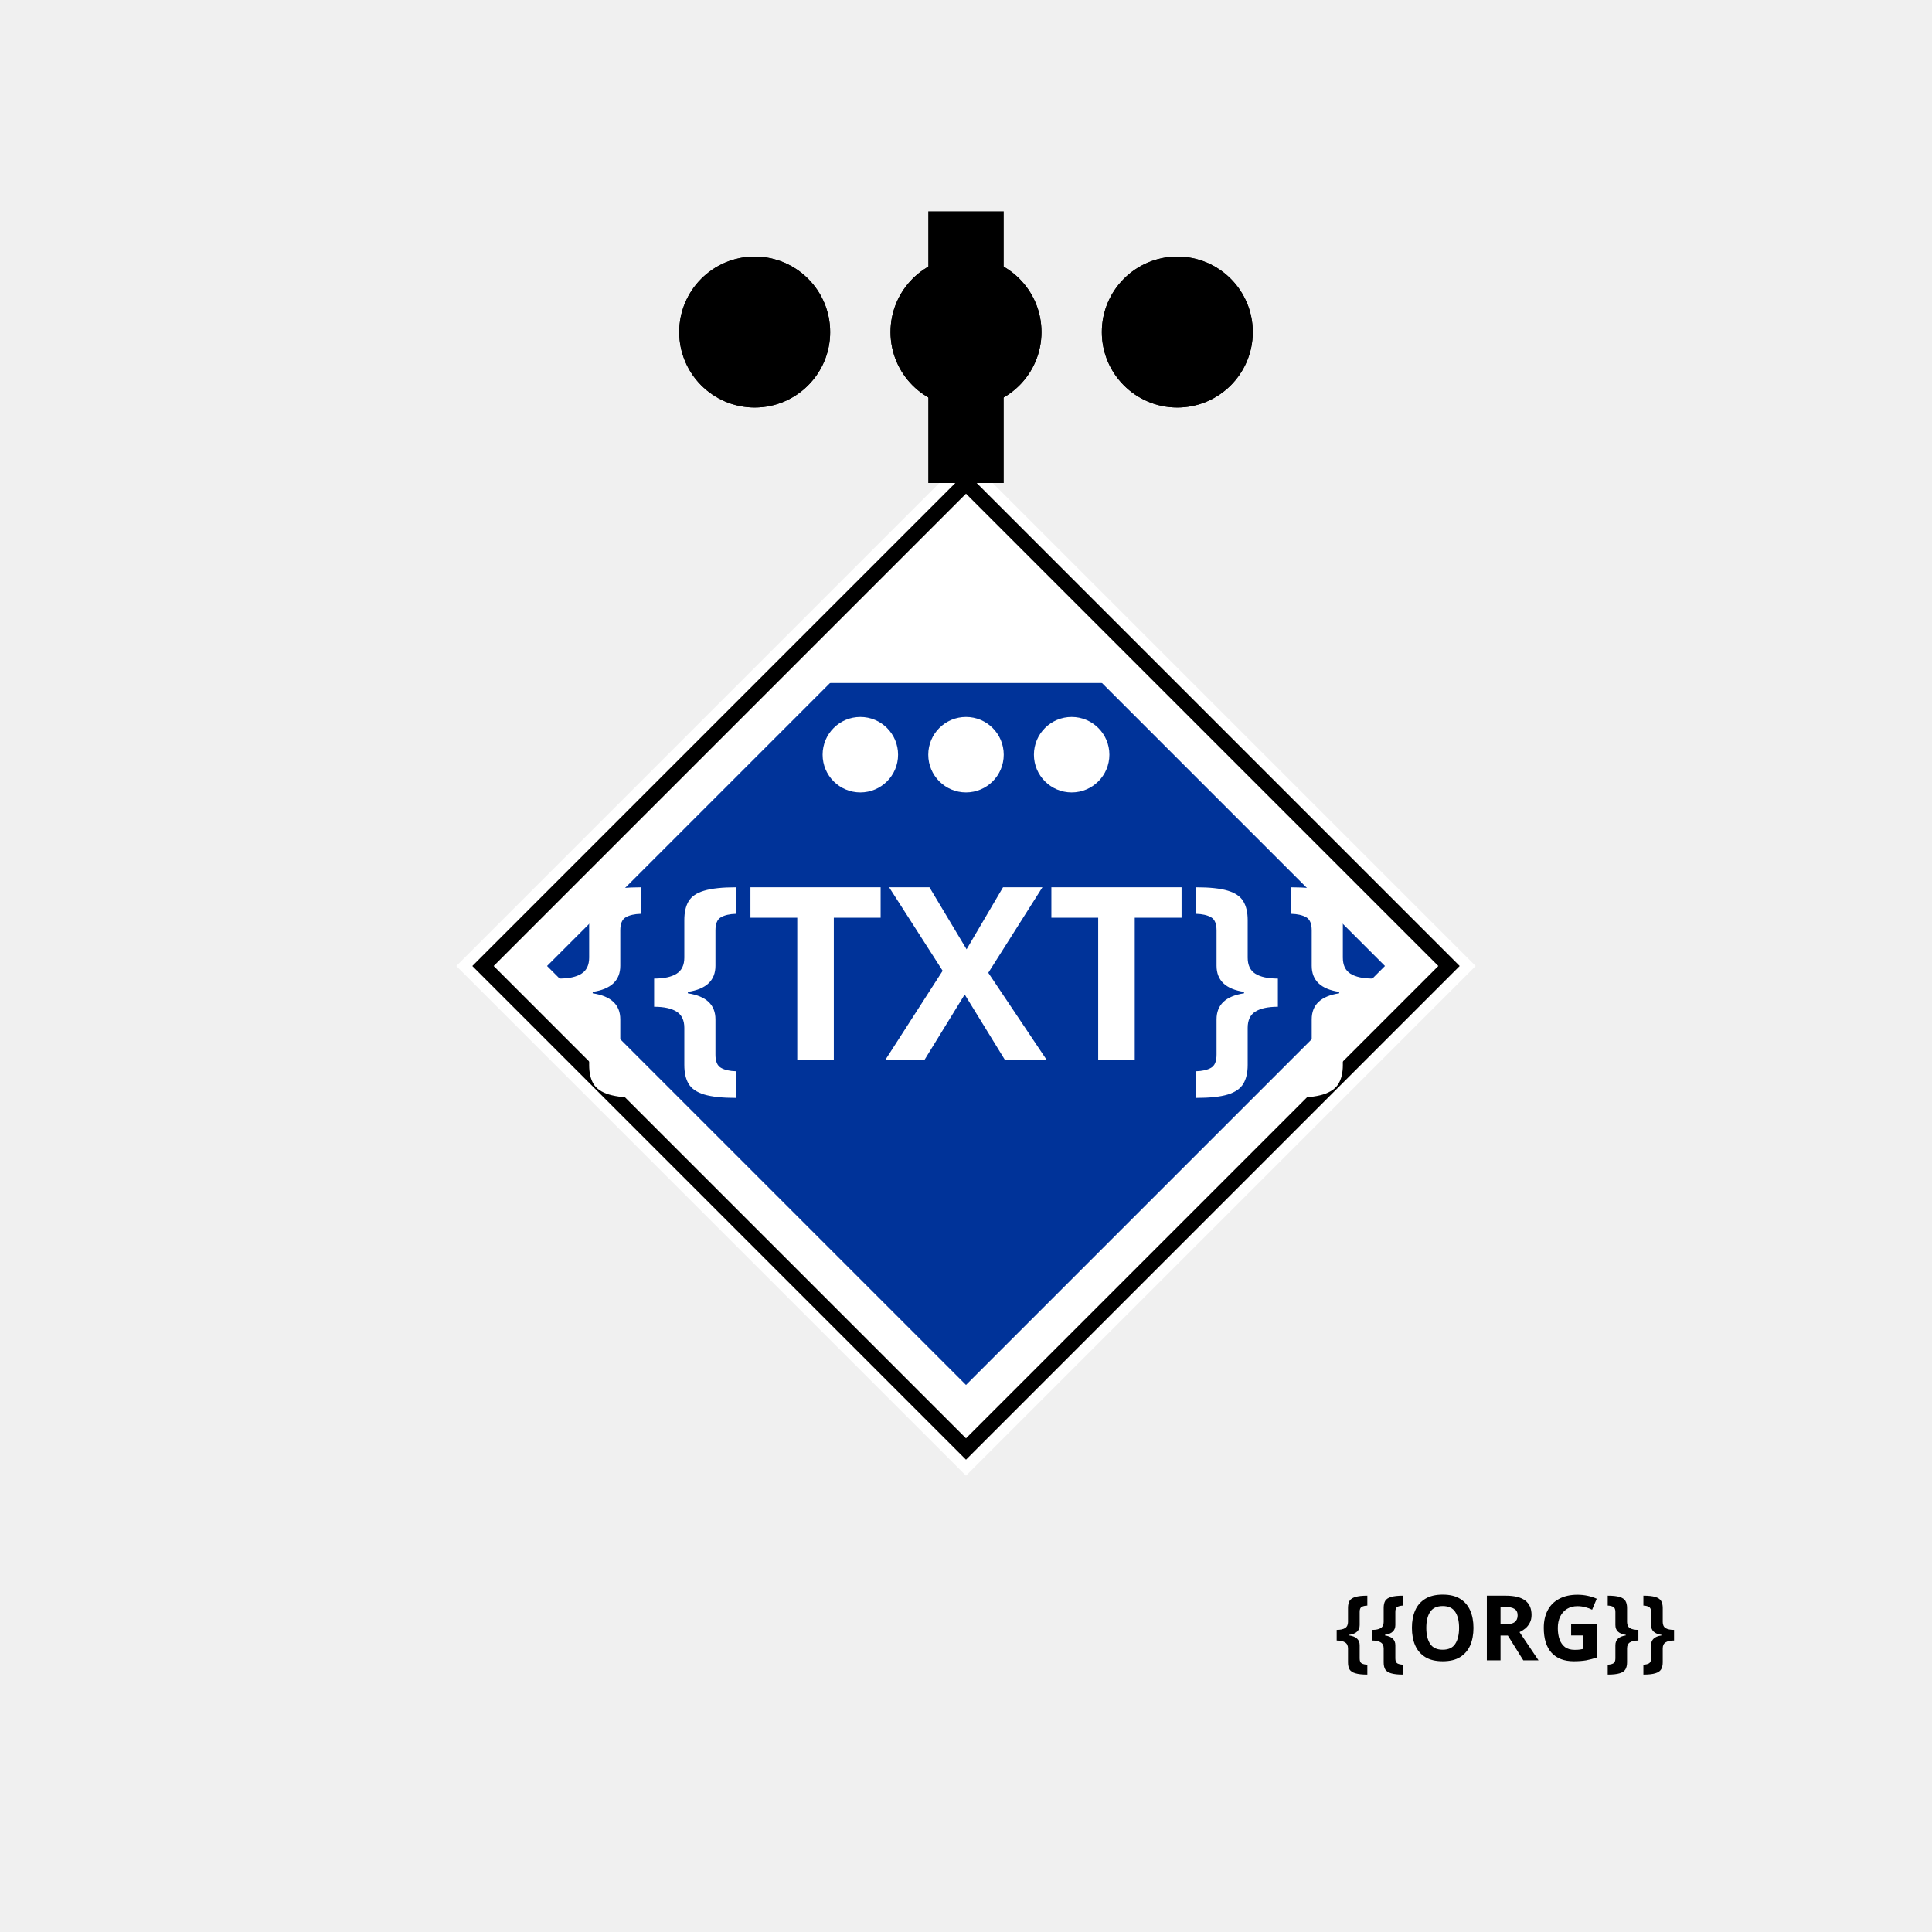
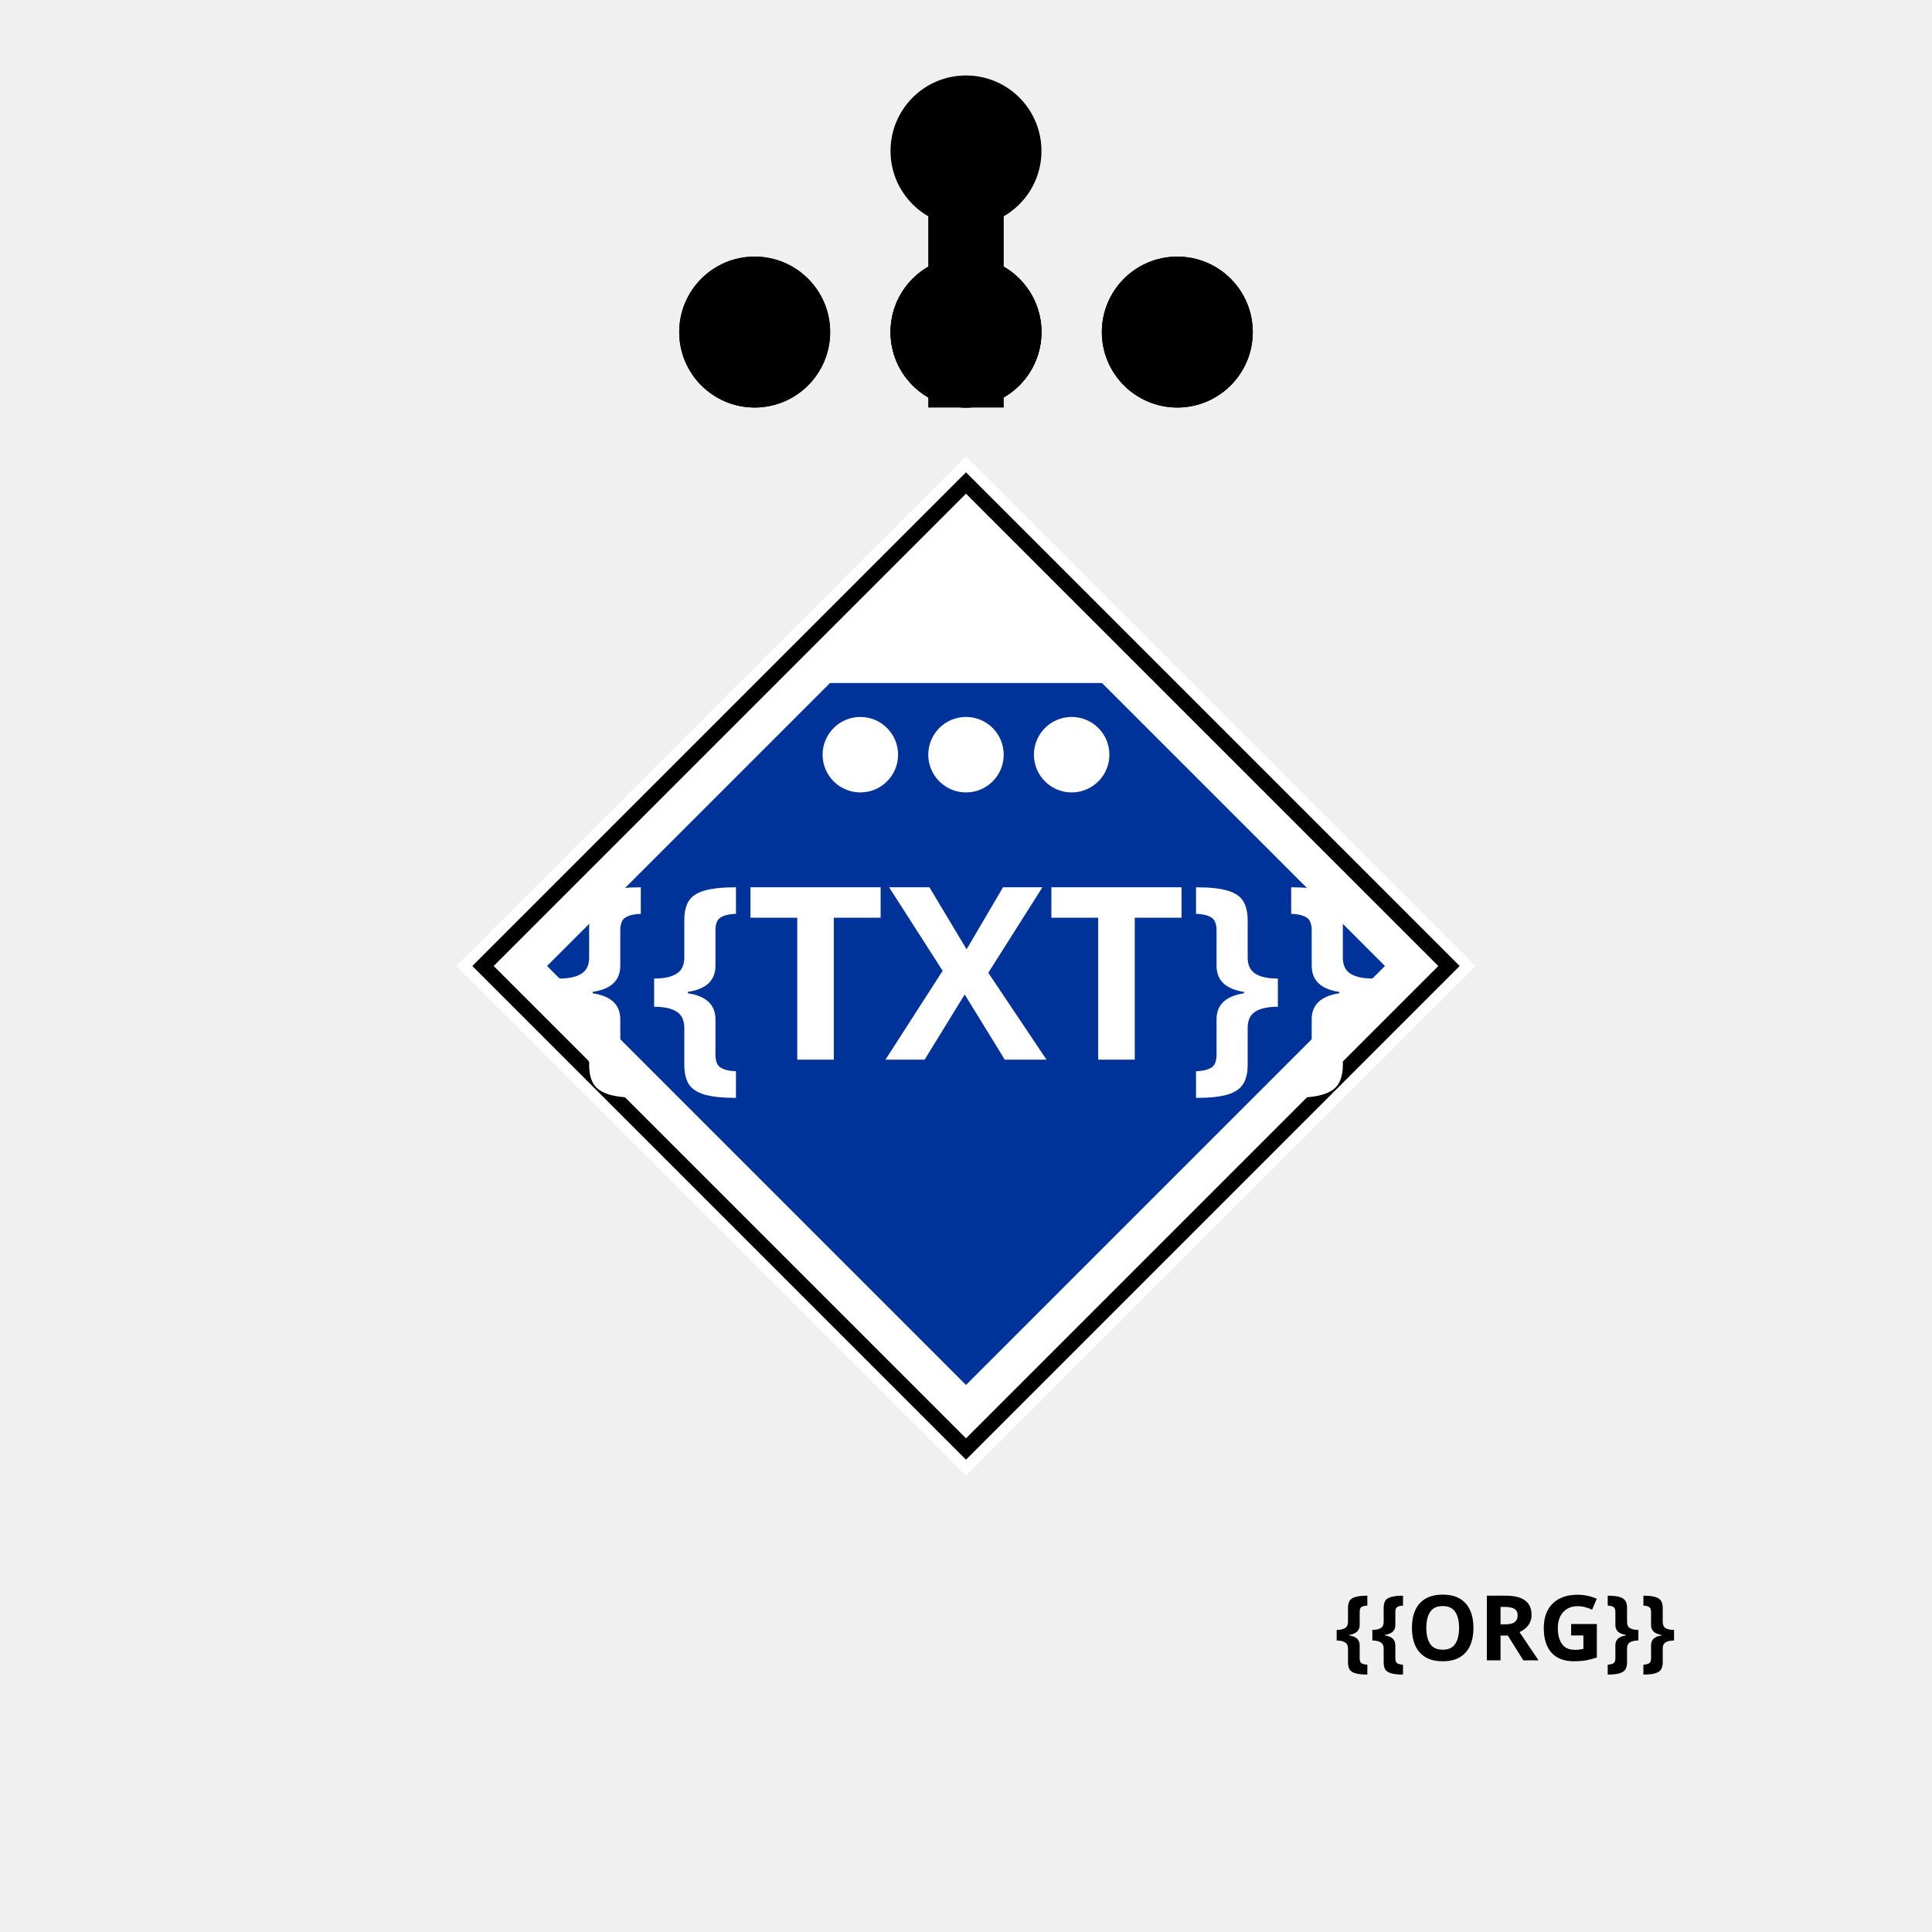
<svg xmlns="http://www.w3.org/2000/svg" version="1.1" width="256" height="256">
  <defs>
    <clipPath id="person">
      <path d="M64,128 L128,64 L192,128 L128,192 Z" />
    </clipPath>
  </defs>
  <path d="M64,128 L128,64 L192,128 L128,192 Z" stroke-width="5" stroke="#FFFFFF" fill="#003399" />
  <path d="M64,128 L128,64 L192,128 L128,192 Z" stroke-width="12" stroke="#FFFFFF" fill="#003399" clip-path="url(#person)" />

	{{FORMATION
- 	<line x1="128" y1="64" x2="128" y2="28" stroke="#000000" stroke-width="10" />
+ 	<line x1="128" y1="54" x2="128" y2="18" stroke="#000000" stroke-width="10" />
	FORMATION}}

	{{PLATOON
	<ellipse cx="100" cy="44" rx="10" ry="10" fill="#000000" />
  <ellipse cx="128" cy="44" rx="10" ry="10" fill="#000000" />
  <ellipse cx="156" cy="44" rx="10" ry="10" fill="#000000" />
	PLATOON}}

	{{OFPLATOON
	<ellipse cx="114" cy="100" rx="5" ry="5" fill="#FFFFFF" />
  <ellipse cx="128" cy="100" rx="5" ry="5" fill="#FFFFFF" />
  <ellipse cx="142" cy="100" rx="5" ry="5" fill="#FFFFFF" />
	OFPLATOON}}

	{{GROUP
	<ellipse cx="100" cy="44" rx="10" ry="10" fill="#000000" />
  <ellipse cx="156" cy="44" rx="10" ry="10" fill="#000000" />
	GROUP}}

+ 	{{ECHELON
+ 	<ellipse cx="128" cy="44" rx="10" ry="10" fill="#000000" />
+   <ellipse cx="128" cy="20" rx="10" ry="10" fill="#000000" />
+ 	ECHELON}}
+ 
	{{TROOP
	<ellipse cx="128" cy="44" rx="10" ry="10" fill="#000000" />
	TROOP}}

	{{LEADING
	<rect x="64" y="64" width="128" height="24" fill="#FFFFFF" clip-path="url(#person)" />
	LEADING}}

	{{SPECIALIST
	<path d="M147,88 L108,88" stroke-width="5" stroke="#FFFFFF" />
	SPECIALIST}}

	<path d="M64,128 L128,64 L192,128 L128,192 Z" stroke-width="2" stroke="#000000" fill="none" />
  <text x="128" y="128" style="font-family: 'Lubalin Graph', 'Roboto Slab'; font-weight: bold; dominant-baseline: central; text-anchor: middle; font-size: 32px;" fill="#FFFFFF">{{TXT}}</text>
  <text style="font-family: 'Lubalin Graph', 'Roboto Slab'; font-weight: bold; text-anchor: end;" fill="#000000" x="222" y="220">{{ORG}}</text>
</svg>
